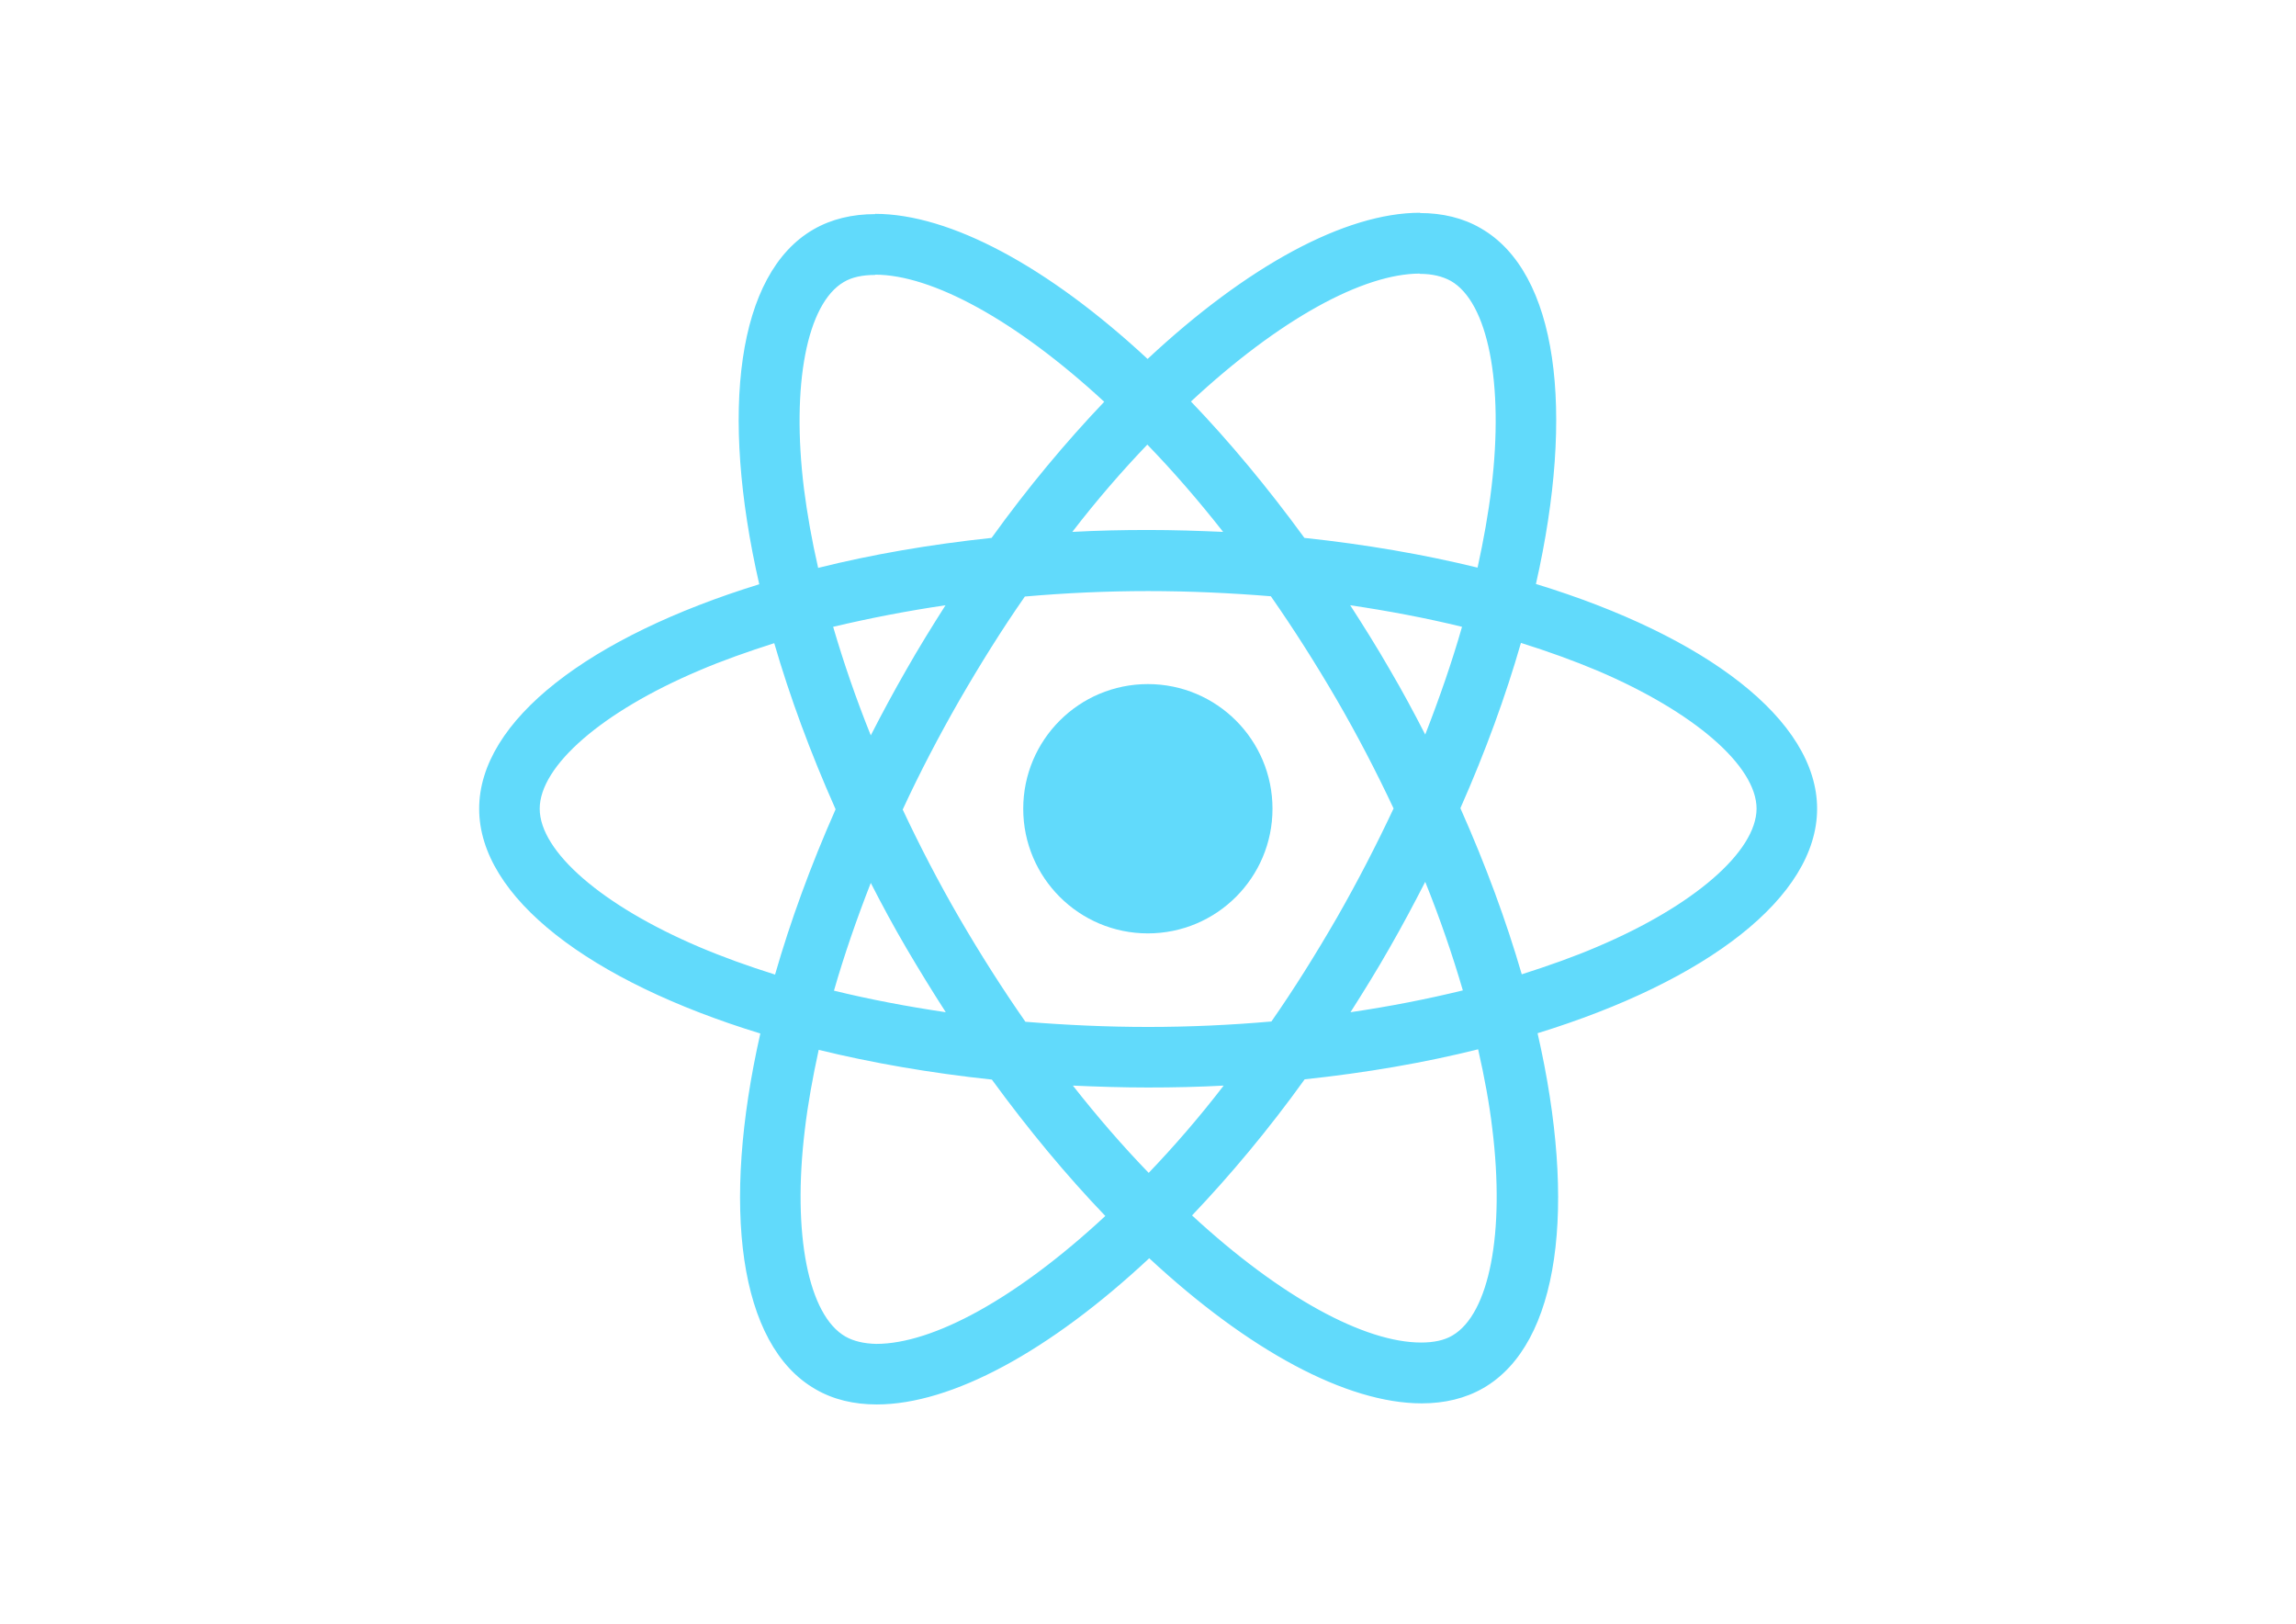
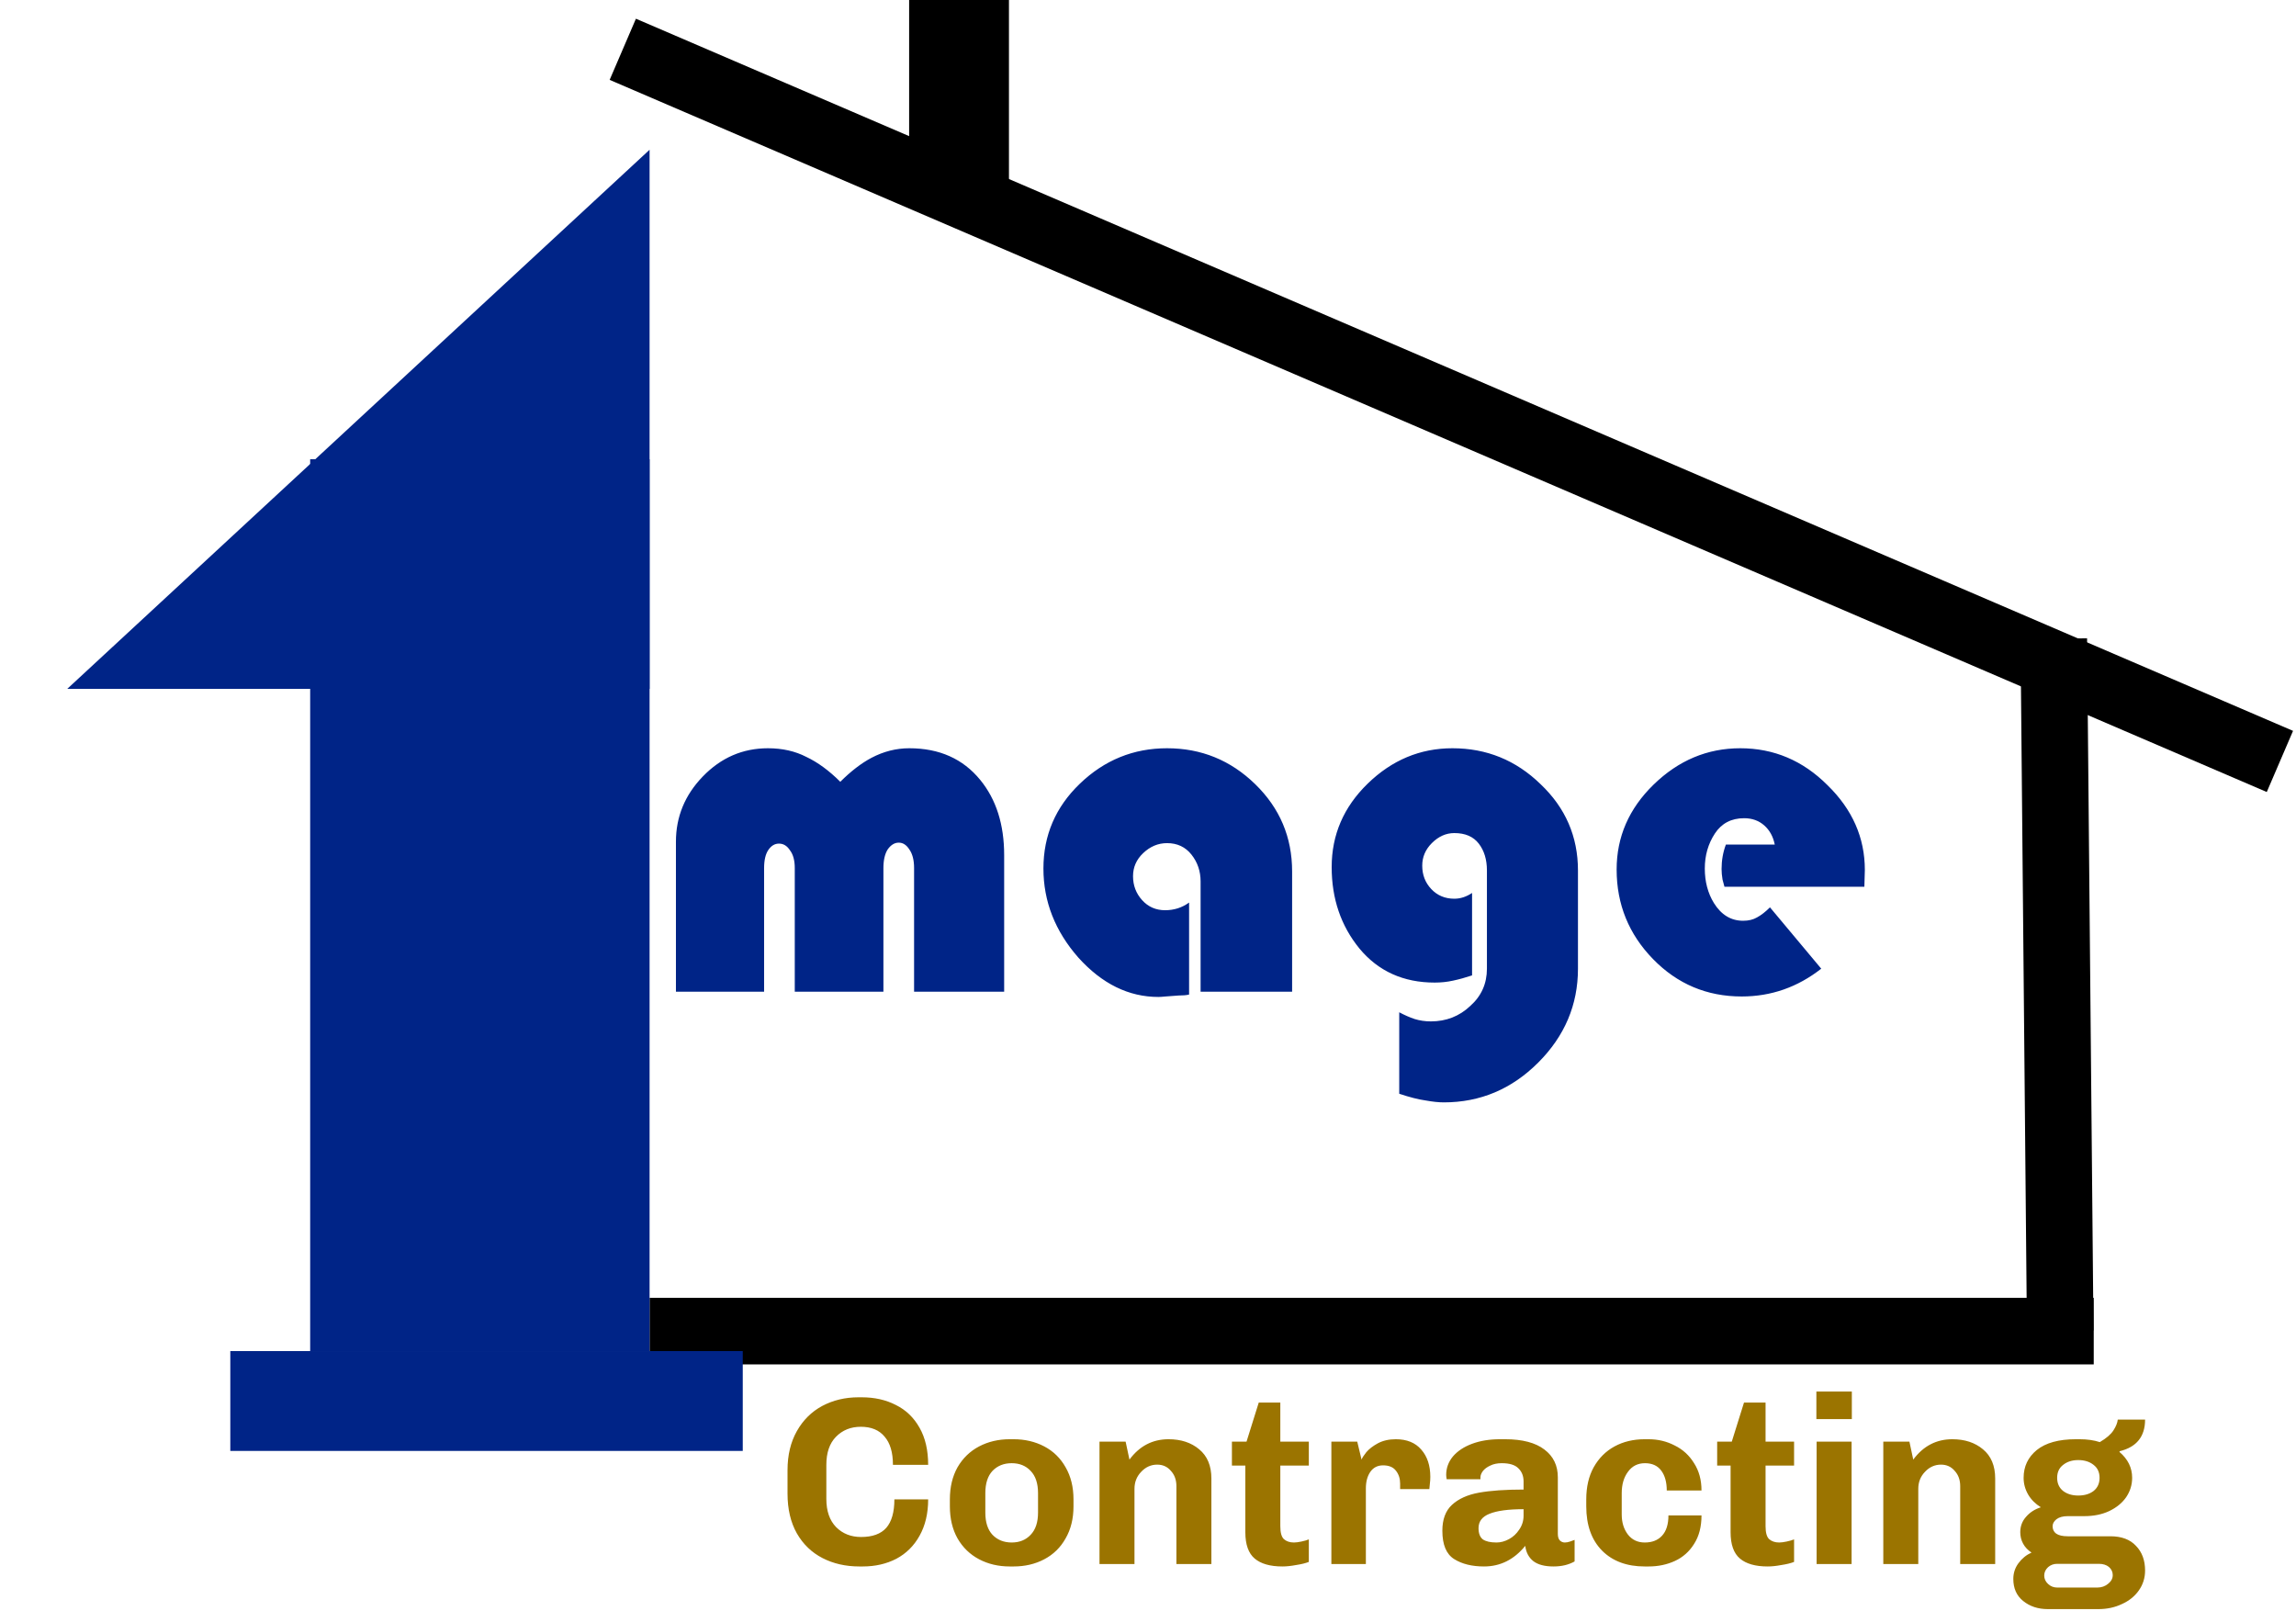
- <svg xmlns="http://www.w3.org/2000/svg" viewBox="0 0 841.9 595.3">
-   <g fill="#61DAFB">
-     <path d="M666.3 296.5c0-32.5-40.7-63.3-103.1-82.4 14.4-63.6 8-114.2-20.2-130.4-6.5-3.8-14.1-5.6-22.4-5.6v22.3c4.6 0 8.3.9 11.4 2.6 13.6 7.8 19.5 37.5 14.9 75.7-1.1 9.4-2.9 19.3-5.1 29.4-19.6-4.8-41-8.5-63.5-10.9-13.5-18.5-27.5-35.3-41.6-50 32.6-30.3 63.2-46.9 84-46.9V78c-27.5 0-63.5 19.6-99.9 53.6-36.4-33.8-72.4-53.2-99.9-53.2v22.3c20.7 0 51.4 16.5 84 46.6-14 14.7-28 31.4-41.3 49.9-22.6 2.4-44 6.1-63.6 11-2.3-10-4-19.7-5.2-29-4.7-38.2 1.1-67.9 14.6-75.8 3-1.8 6.9-2.6 11.5-2.6V78.5c-8.4 0-16 1.8-22.6 5.6-28.1 16.2-34.4 66.7-19.9 130.1-62.2 19.2-102.7 49.9-102.7 82.3 0 32.5 40.7 63.3 103.1 82.4-14.4 63.6-8 114.2 20.2 130.4 6.5 3.8 14.1 5.6 22.5 5.6 27.5 0 63.5-19.6 99.9-53.6 36.4 33.8 72.4 53.2 99.9 53.2 8.4 0 16-1.8 22.6-5.6 28.1-16.2 34.4-66.7 19.9-130.1 62-19.1 102.5-49.9 102.5-82.3zm-130.2-66.7c-3.7 12.9-8.3 26.2-13.5 39.5-4.1-8-8.4-16-13.1-24-4.6-8-9.5-15.8-14.4-23.4 14.2 2.1 27.9 4.7 41 7.9zm-45.8 106.5c-7.8 13.5-15.8 26.3-24.1 38.2-14.9 1.3-30 2-45.2 2-15.1 0-30.2-.7-45-1.9-8.3-11.9-16.4-24.6-24.2-38-7.6-13.1-14.5-26.4-20.8-39.8 6.2-13.4 13.2-26.8 20.7-39.9 7.8-13.5 15.8-26.3 24.1-38.2 14.9-1.3 30-2 45.2-2 15.1 0 30.2.7 45 1.9 8.3 11.9 16.4 24.6 24.2 38 7.6 13.1 14.5 26.4 20.8 39.8-6.3 13.4-13.2 26.8-20.7 39.9zm32.3-13c5.4 13.4 10 26.8 13.8 39.8-13.1 3.2-26.9 5.9-41.2 8 4.9-7.7 9.8-15.6 14.4-23.7 4.6-8 8.9-16.1 13-24.1zM421.2 430c-9.3-9.6-18.6-20.3-27.8-32 9 .4 18.2.7 27.5.7 9.4 0 18.7-.2 27.8-.7-9 11.7-18.3 22.4-27.5 32zm-74.4-58.9c-14.2-2.1-27.9-4.7-41-7.9 3.7-12.9 8.3-26.2 13.5-39.5 4.1 8 8.4 16 13.1 24 4.7 8 9.5 15.8 14.4 23.4zM420.7 163c9.3 9.6 18.6 20.3 27.8 32-9-.4-18.2-.7-27.5-.7-9.4 0-18.7.2-27.8.7 9-11.7 18.3-22.4 27.5-32zm-74 58.9c-4.9 7.7-9.8 15.6-14.4 23.7-4.6 8-8.9 16-13 24-5.4-13.4-10-26.8-13.8-39.8 13.1-3.1 26.9-5.8 41.2-7.9zm-90.5 125.2c-35.4-15.1-58.3-34.9-58.3-50.6 0-15.7 22.9-35.6 58.3-50.6 8.6-3.7 18-7 27.7-10.1 5.7 19.6 13.2 40 22.5 60.9-9.2 20.8-16.6 41.1-22.2 60.6-9.9-3.1-19.3-6.5-28-10.2zM310 490c-13.6-7.8-19.5-37.5-14.9-75.7 1.1-9.4 2.9-19.3 5.1-29.4 19.6 4.8 41 8.5 63.5 10.9 13.5 18.5 27.5 35.3 41.6 50-32.6 30.3-63.2 46.9-84 46.9-4.5-.1-8.3-1-11.3-2.7zm237.2-76.2c4.7 38.2-1.1 67.9-14.6 75.8-3 1.8-6.9 2.6-11.5 2.6-20.7 0-51.4-16.5-84-46.6 14-14.7 28-31.4 41.3-49.9 22.6-2.4 44-6.1 63.6-11 2.3 10.1 4.1 19.8 5.2 29.1zm38.5-66.7c-8.6 3.7-18 7-27.7 10.1-5.7-19.6-13.2-40-22.5-60.9 9.2-20.8 16.6-41.1 22.2-60.6 9.9 3.1 19.3 6.5 28.1 10.2 35.4 15.1 58.3 34.9 58.3 50.6-.1 15.7-23 35.6-58.4 50.6zM320.8 78.4z" />
-     <circle cx="420.9" cy="296.5" r="45.7" />
-     <path d="M520.5 78.1z" />
-   </g>
+ <svg xmlns="http://www.w3.org/2000/svg" width="345" height="242" viewBox="0 0 345 242" fill="none">
+   <line x1="93.581" y1="7.406" x2="342.581" y2="114.406" stroke="black" stroke-width="10" />
+   <line x1="308.606" y1="95.954" x2="309.569" y2="199.954" stroke="black" stroke-width="10" />
+   <line x1="314.607" y1="200" x2="97.607" y2="200" stroke="black" stroke-width="10" />
+   <line x1="144.107" y1="29" x2="144.107" y2="3.27835e-07" stroke="black" stroke-width="15" />
+   <path d="M150.887 149H137.351V130.424C137.351 129.224 137.111 128.288 136.631 127.616C136.199 126.944 135.671 126.608 135.047 126.608C134.423 126.608 133.871 126.944 133.391 127.616C132.959 128.288 132.743 129.224 132.743 130.424V149H119.423V130.424C119.423 129.272 119.183 128.384 118.703 127.76C118.271 127.088 117.719 126.752 117.047 126.752C116.423 126.752 115.895 127.064 115.463 127.688C115.031 128.312 114.815 129.224 114.815 130.424V149H101.567V126.464C101.567 122.72 102.911 119.456 105.599 116.672C108.335 113.84 111.599 112.424 115.391 112.424C117.551 112.424 119.471 112.856 121.151 113.72C122.879 114.536 124.583 115.784 126.263 117.464C127.847 115.88 129.407 114.68 130.943 113.864C132.767 112.904 134.663 112.424 136.631 112.424C141.143 112.424 144.695 114.008 147.287 117.176C149.687 120.104 150.887 123.872 150.887 128.48V149ZM194.155 149H180.403V132.44C180.403 130.904 179.947 129.56 179.035 128.408C178.123 127.256 176.899 126.68 175.363 126.68C174.019 126.68 172.819 127.184 171.763 128.192C170.755 129.152 170.251 130.304 170.251 131.648C170.251 133.04 170.707 134.24 171.619 135.248C172.531 136.256 173.683 136.76 175.075 136.76C176.419 136.76 177.619 136.376 178.675 135.608V149.432C178.291 149.528 177.763 149.576 177.091 149.576C176.419 149.624 175.771 149.672 175.147 149.72C174.667 149.768 174.307 149.792 174.067 149.792C169.603 149.792 165.595 147.824 162.043 143.888C158.539 139.904 156.787 135.44 156.787 130.496C156.787 125.504 158.611 121.256 162.259 117.752C165.955 114.2 170.323 112.424 175.363 112.424C180.499 112.424 184.915 114.224 188.611 117.824C192.307 121.424 194.155 125.792 194.155 130.928V149ZM237.107 145.544C237.107 150.968 235.115 155.672 231.131 159.656C227.147 163.64 222.419 165.632 216.947 165.632C216.179 165.632 215.267 165.536 214.211 165.344C213.155 165.2 211.835 164.864 210.251 164.336V152.096C211.067 152.528 211.835 152.864 212.555 153.104C213.323 153.344 214.139 153.464 215.003 153.464C217.307 153.464 219.275 152.696 220.907 151.16C222.587 149.672 223.427 147.8 223.427 145.544V130.784C223.427 129.152 223.019 127.808 222.203 126.752C221.387 125.696 220.163 125.168 218.531 125.168C217.283 125.168 216.155 125.672 215.147 126.68C214.187 127.64 213.707 128.768 213.707 130.064C213.707 131.456 214.163 132.632 215.075 133.592C215.987 134.552 217.139 135.032 218.531 135.032C219.443 135.032 220.331 134.744 221.195 134.168V146.552C220.187 146.888 219.227 147.152 218.315 147.344C217.451 147.536 216.539 147.632 215.579 147.632C210.875 147.632 207.107 145.928 204.275 142.52C201.491 139.112 200.099 135.032 200.099 130.28C200.099 125.432 201.899 121.256 205.499 117.752C209.147 114.2 213.395 112.424 218.243 112.424C223.379 112.424 227.795 114.224 231.491 117.824C235.235 121.376 237.107 125.696 237.107 130.784V145.544ZM280.214 130.712L280.142 133.232H259.118C259.07 133.04 258.974 132.68 258.83 132.152C258.734 131.576 258.686 131.048 258.686 130.568C258.686 129.272 258.902 128.048 259.334 126.896H266.678C266.438 125.696 265.91 124.736 265.094 124.016C264.278 123.296 263.27 122.936 262.07 122.936C260.15 122.936 258.686 123.704 257.678 125.24C256.67 126.776 256.166 128.528 256.166 130.496C256.166 132.464 256.622 134.192 257.534 135.68C258.638 137.456 260.102 138.344 261.926 138.344C262.742 138.344 263.438 138.176 264.014 137.84C264.638 137.504 265.286 137 265.958 136.328L273.662 145.544C270.11 148.328 266.126 149.72 261.71 149.72C256.478 149.72 252.038 147.848 248.39 144.104C244.742 140.36 242.918 135.872 242.918 130.64C242.918 125.744 244.766 121.496 248.462 117.896C252.206 114.248 256.55 112.424 261.494 112.424C266.534 112.424 270.902 114.272 274.598 117.968C278.342 121.616 280.214 125.864 280.214 130.712Z" fill="#002487" />
+   <rect x="47.107" y="69.5" width="50" height="133" fill="#002487" stroke="#002487" />
+   <rect x="35.107" y="203.5" width="76" height="14" fill="#002487" stroke="#002487" />
+   <path d="M97.607 103.5L10.107 103.5L97.607 22.5L97.607 103.5Z" fill="#002487" />
+   <path d="M124.167 225.208C124.167 227.032 124.659 228.448 125.643 229.456C126.627 230.44 127.875 230.932 129.387 230.932C131.091 230.932 132.351 230.476 133.167 229.564C133.983 228.628 134.391 227.2 134.391 225.28H139.467C139.467 227.392 139.035 229.216 138.171 230.752C137.331 232.264 136.167 233.416 134.679 234.208C133.191 234.976 131.511 235.36 129.639 235.36H129.135C127.071 235.36 125.223 234.94 123.591 234.1C121.959 233.26 120.675 232.024 119.739 230.392C118.803 228.736 118.335 226.744 118.335 224.416V220.888C118.335 218.632 118.803 216.676 119.739 215.02C120.675 213.364 121.947 212.104 123.555 211.24C125.187 210.376 126.999 209.944 128.991 209.944H129.495C131.415 209.944 133.119 210.328 134.607 211.096C136.119 211.84 137.307 212.98 138.171 214.516C139.035 216.028 139.467 217.888 139.467 220.096H134.175C134.175 218.224 133.755 216.808 132.915 215.848C132.099 214.864 130.911 214.372 129.351 214.372C127.839 214.372 126.591 214.876 125.607 215.884C124.647 216.868 124.167 218.272 124.167 220.096V225.208ZM161.305 226.324C161.305 228.172 160.909 229.78 160.117 231.148C159.349 232.516 158.281 233.56 156.913 234.28C155.545 235 154.009 235.36 152.305 235.36H151.729C150.025 235.36 148.489 235 147.121 234.28C145.753 233.56 144.673 232.516 143.881 231.148C143.113 229.78 142.729 228.172 142.729 226.324V225.28C142.729 223.432 143.113 221.824 143.881 220.456C144.673 219.088 145.753 218.044 147.121 217.324C148.489 216.604 150.025 216.244 151.729 216.244H152.305C154.009 216.244 155.545 216.604 156.913 217.324C158.281 218.044 159.349 219.088 160.117 220.456C160.909 221.824 161.305 223.432 161.305 225.28V226.324ZM155.977 224.344C155.977 222.88 155.605 221.764 154.861 220.996C154.141 220.228 153.193 219.844 152.017 219.844C150.841 219.844 149.881 220.228 149.137 220.996C148.417 221.764 148.057 222.88 148.057 224.344V227.26C148.057 228.724 148.417 229.84 149.137 230.608C149.881 231.376 150.841 231.76 152.017 231.76C153.193 231.76 154.141 231.376 154.861 230.608C155.605 229.84 155.977 228.724 155.977 227.26V224.344ZM169.713 219.304C171.225 217.264 173.181 216.244 175.581 216.244C177.453 216.244 178.989 216.748 180.189 217.756C181.413 218.764 182.025 220.228 182.025 222.148V235H176.769V223.3C176.769 222.364 176.493 221.596 175.941 220.996C175.413 220.372 174.729 220.06 173.889 220.06C172.953 220.06 172.149 220.42 171.477 221.14C170.805 221.836 170.469 222.688 170.469 223.696V235H165.213V216.604H169.137L169.713 219.304ZM196.666 234.676C196.186 234.868 195.55 235.024 194.758 235.144C193.99 235.288 193.306 235.36 192.706 235.36C190.858 235.36 189.466 234.964 188.53 234.172C187.594 233.38 187.126 232.06 187.126 230.212V220.204H185.11V216.604H187.306L189.142 210.736H192.382V216.604H196.666V220.204H192.382V229.312C192.382 230.272 192.562 230.92 192.922 231.256C193.306 231.592 193.81 231.76 194.434 231.76C194.722 231.76 195.094 231.712 195.55 231.616C196.006 231.52 196.378 231.412 196.666 231.292V234.676ZM210.385 222.904C210.385 222.16 210.181 221.524 209.773 220.996C209.365 220.444 208.717 220.168 207.829 220.168C206.989 220.168 206.341 220.504 205.885 221.176C205.453 221.824 205.237 222.64 205.237 223.624V235H200.053V216.604H203.941L204.589 219.304C204.685 219.04 204.925 218.668 205.309 218.188C205.717 217.708 206.293 217.264 207.037 216.856C207.805 216.448 208.705 216.244 209.737 216.244C211.393 216.244 212.665 216.76 213.553 217.792C214.465 218.824 214.921 220.192 214.921 221.896C214.921 222.256 214.897 222.616 214.849 222.976C214.825 223.336 214.801 223.588 214.777 223.732H210.385V222.904ZM228.934 222.58C228.934 221.764 228.67 221.104 228.142 220.6C227.638 220.096 226.81 219.844 225.658 219.844C224.986 219.844 224.41 219.964 223.93 220.204C223.45 220.42 223.078 220.696 222.814 221.032C222.574 221.368 222.454 221.68 222.454 221.968V222.256H217.378C217.33 221.968 217.306 221.752 217.306 221.608C217.306 220.576 217.642 219.652 218.314 218.836C219.01 218.02 219.97 217.384 221.194 216.928C222.418 216.472 223.822 216.244 225.406 216.244H226.162C228.754 216.244 230.722 216.76 232.066 217.792C233.41 218.8 234.082 220.192 234.082 221.968V230.464C234.082 230.896 234.178 231.22 234.37 231.436C234.586 231.652 234.838 231.76 235.126 231.76C235.366 231.76 235.63 231.712 235.918 231.616C236.206 231.52 236.434 231.436 236.602 231.364V234.604C235.714 235.108 234.658 235.36 233.434 235.36C232.114 235.36 231.106 235.096 230.41 234.568C229.714 234.016 229.306 233.248 229.186 232.264C227.506 234.328 225.442 235.36 222.994 235.36C221.17 235.36 219.67 234.988 218.494 234.244C217.318 233.5 216.73 232.084 216.73 229.996C216.73 228.292 217.21 226.996 218.17 226.108C219.154 225.196 220.51 224.584 222.238 224.272C223.966 223.96 226.198 223.804 228.934 223.804V222.58ZM228.934 226.756C226.654 226.756 224.95 226.984 223.822 227.44C222.718 227.872 222.166 228.592 222.166 229.6C222.166 230.392 222.382 230.956 222.814 231.292C223.27 231.604 223.954 231.76 224.866 231.76C225.49 231.76 226.114 231.592 226.738 231.256C227.362 230.92 227.878 230.44 228.286 229.816C228.718 229.192 228.934 228.496 228.934 227.728V226.756ZM243.682 227.548C243.682 228.748 243.994 229.756 244.618 230.572C245.242 231.364 246.082 231.76 247.138 231.76C248.242 231.76 249.106 231.424 249.73 230.752C250.378 230.056 250.702 229.036 250.702 227.692H255.67C255.67 229.396 255.298 230.824 254.554 231.976C253.834 233.128 252.874 233.98 251.674 234.532C250.474 235.084 249.154 235.36 247.714 235.36H247.138C244.45 235.36 242.314 234.568 240.73 232.984C239.146 231.376 238.354 229.156 238.354 226.324V225.28C238.354 223.408 238.726 221.8 239.47 220.456C240.238 219.088 241.282 218.044 242.602 217.324C243.922 216.604 245.434 216.244 247.138 216.244H247.714C249.13 216.244 250.438 216.556 251.638 217.18C252.862 217.78 253.834 218.668 254.554 219.844C255.298 220.996 255.67 222.364 255.67 223.948H250.45C250.45 222.7 250.174 221.704 249.622 220.96C249.07 220.216 248.254 219.844 247.174 219.844C246.094 219.844 245.242 220.276 244.618 221.14C243.994 221.98 243.682 223.048 243.682 224.344V227.548ZM269.58 234.676C269.1 234.868 268.464 235.024 267.672 235.144C266.904 235.288 266.22 235.36 265.62 235.36C263.772 235.36 262.38 234.964 261.444 234.172C260.508 233.38 260.04 232.06 260.04 230.212V220.204H258.024V216.604H260.22L262.056 210.736H265.296V216.604H269.58V220.204H265.296V229.312C265.296 230.272 265.476 230.92 265.836 231.256C266.22 231.592 266.724 231.76 267.348 231.76C267.636 231.76 268.008 231.712 268.464 231.616C268.92 231.52 269.292 231.412 269.58 231.292V234.676ZM272.931 209.08H278.259V213.22H272.931V209.08ZM272.967 235V216.604H278.223V235H272.967ZM287.487 219.304C288.999 217.264 290.955 216.244 293.355 216.244C295.227 216.244 296.763 216.748 297.963 217.756C299.187 218.764 299.799 220.228 299.799 222.148V235H294.543V223.3C294.543 222.364 294.267 221.596 293.715 220.996C293.187 220.372 292.503 220.06 291.663 220.06C290.727 220.06 289.923 220.42 289.251 221.14C288.579 221.836 288.243 222.688 288.243 223.696V235H282.987V216.604H286.911L287.487 219.304ZM317.103 230.824C318.783 230.824 320.067 231.304 320.955 232.264C321.867 233.2 322.323 234.436 322.323 235.972C322.323 237.076 322.011 238.072 321.387 238.96C320.763 239.848 319.911 240.532 318.831 241.012C317.775 241.516 316.599 241.768 315.303 241.768H307.707C306.243 241.768 305.007 241.36 303.999 240.544C303.015 239.752 302.523 238.648 302.523 237.232C302.523 236.368 302.775 235.588 303.279 234.892C303.807 234.172 304.467 233.632 305.259 233.272C304.707 232.912 304.287 232.468 303.999 231.94C303.711 231.412 303.567 230.836 303.567 230.212C303.567 229.324 303.855 228.556 304.431 227.908C305.007 227.236 305.751 226.756 306.663 226.468C305.847 225.964 305.211 225.328 304.755 224.56C304.299 223.768 304.071 222.928 304.071 222.04C304.071 220.336 304.731 218.944 306.051 217.864C307.395 216.784 309.351 216.244 311.919 216.244H312.495C313.623 216.244 314.631 216.388 315.519 216.676C316.503 216.1 317.187 215.512 317.571 214.912C317.955 214.312 318.171 213.772 318.219 213.292H322.323C322.323 215.836 321.051 217.42 318.507 218.044L318.471 218.152C319.743 219.232 320.379 220.528 320.379 222.04C320.379 223.096 320.079 224.068 319.479 224.956C318.879 225.82 318.027 226.516 316.923 227.044C315.843 227.548 314.595 227.8 313.179 227.8H310.695C309.975 227.8 309.411 227.956 309.003 228.268C308.619 228.58 308.427 228.928 308.427 229.312C308.427 229.792 308.607 230.164 308.967 230.428C309.351 230.692 309.927 230.824 310.695 230.824H317.103ZM309.111 222.04C309.111 222.88 309.411 223.54 310.011 224.02C310.611 224.476 311.367 224.704 312.279 224.704C313.215 224.704 313.983 224.476 314.583 224.02C315.183 223.54 315.483 222.88 315.483 222.04C315.483 221.2 315.183 220.552 314.583 220.096C313.983 219.616 313.215 219.376 312.279 219.376C311.367 219.376 310.611 219.616 310.011 220.096C309.411 220.552 309.111 221.2 309.111 222.04ZM315.159 238.528C315.783 238.528 316.323 238.336 316.779 237.952C317.235 237.592 317.463 237.16 317.463 236.656C317.463 236.176 317.271 235.768 316.887 235.432C316.503 235.12 315.999 234.964 315.375 234.964H309.111C308.583 234.964 308.127 235.132 307.743 235.468C307.359 235.828 307.167 236.248 307.167 236.728C307.167 237.208 307.359 237.628 307.743 237.988C308.127 238.348 308.583 238.528 309.111 238.528H315.159Z" fill="#9B7400" />
</svg>
